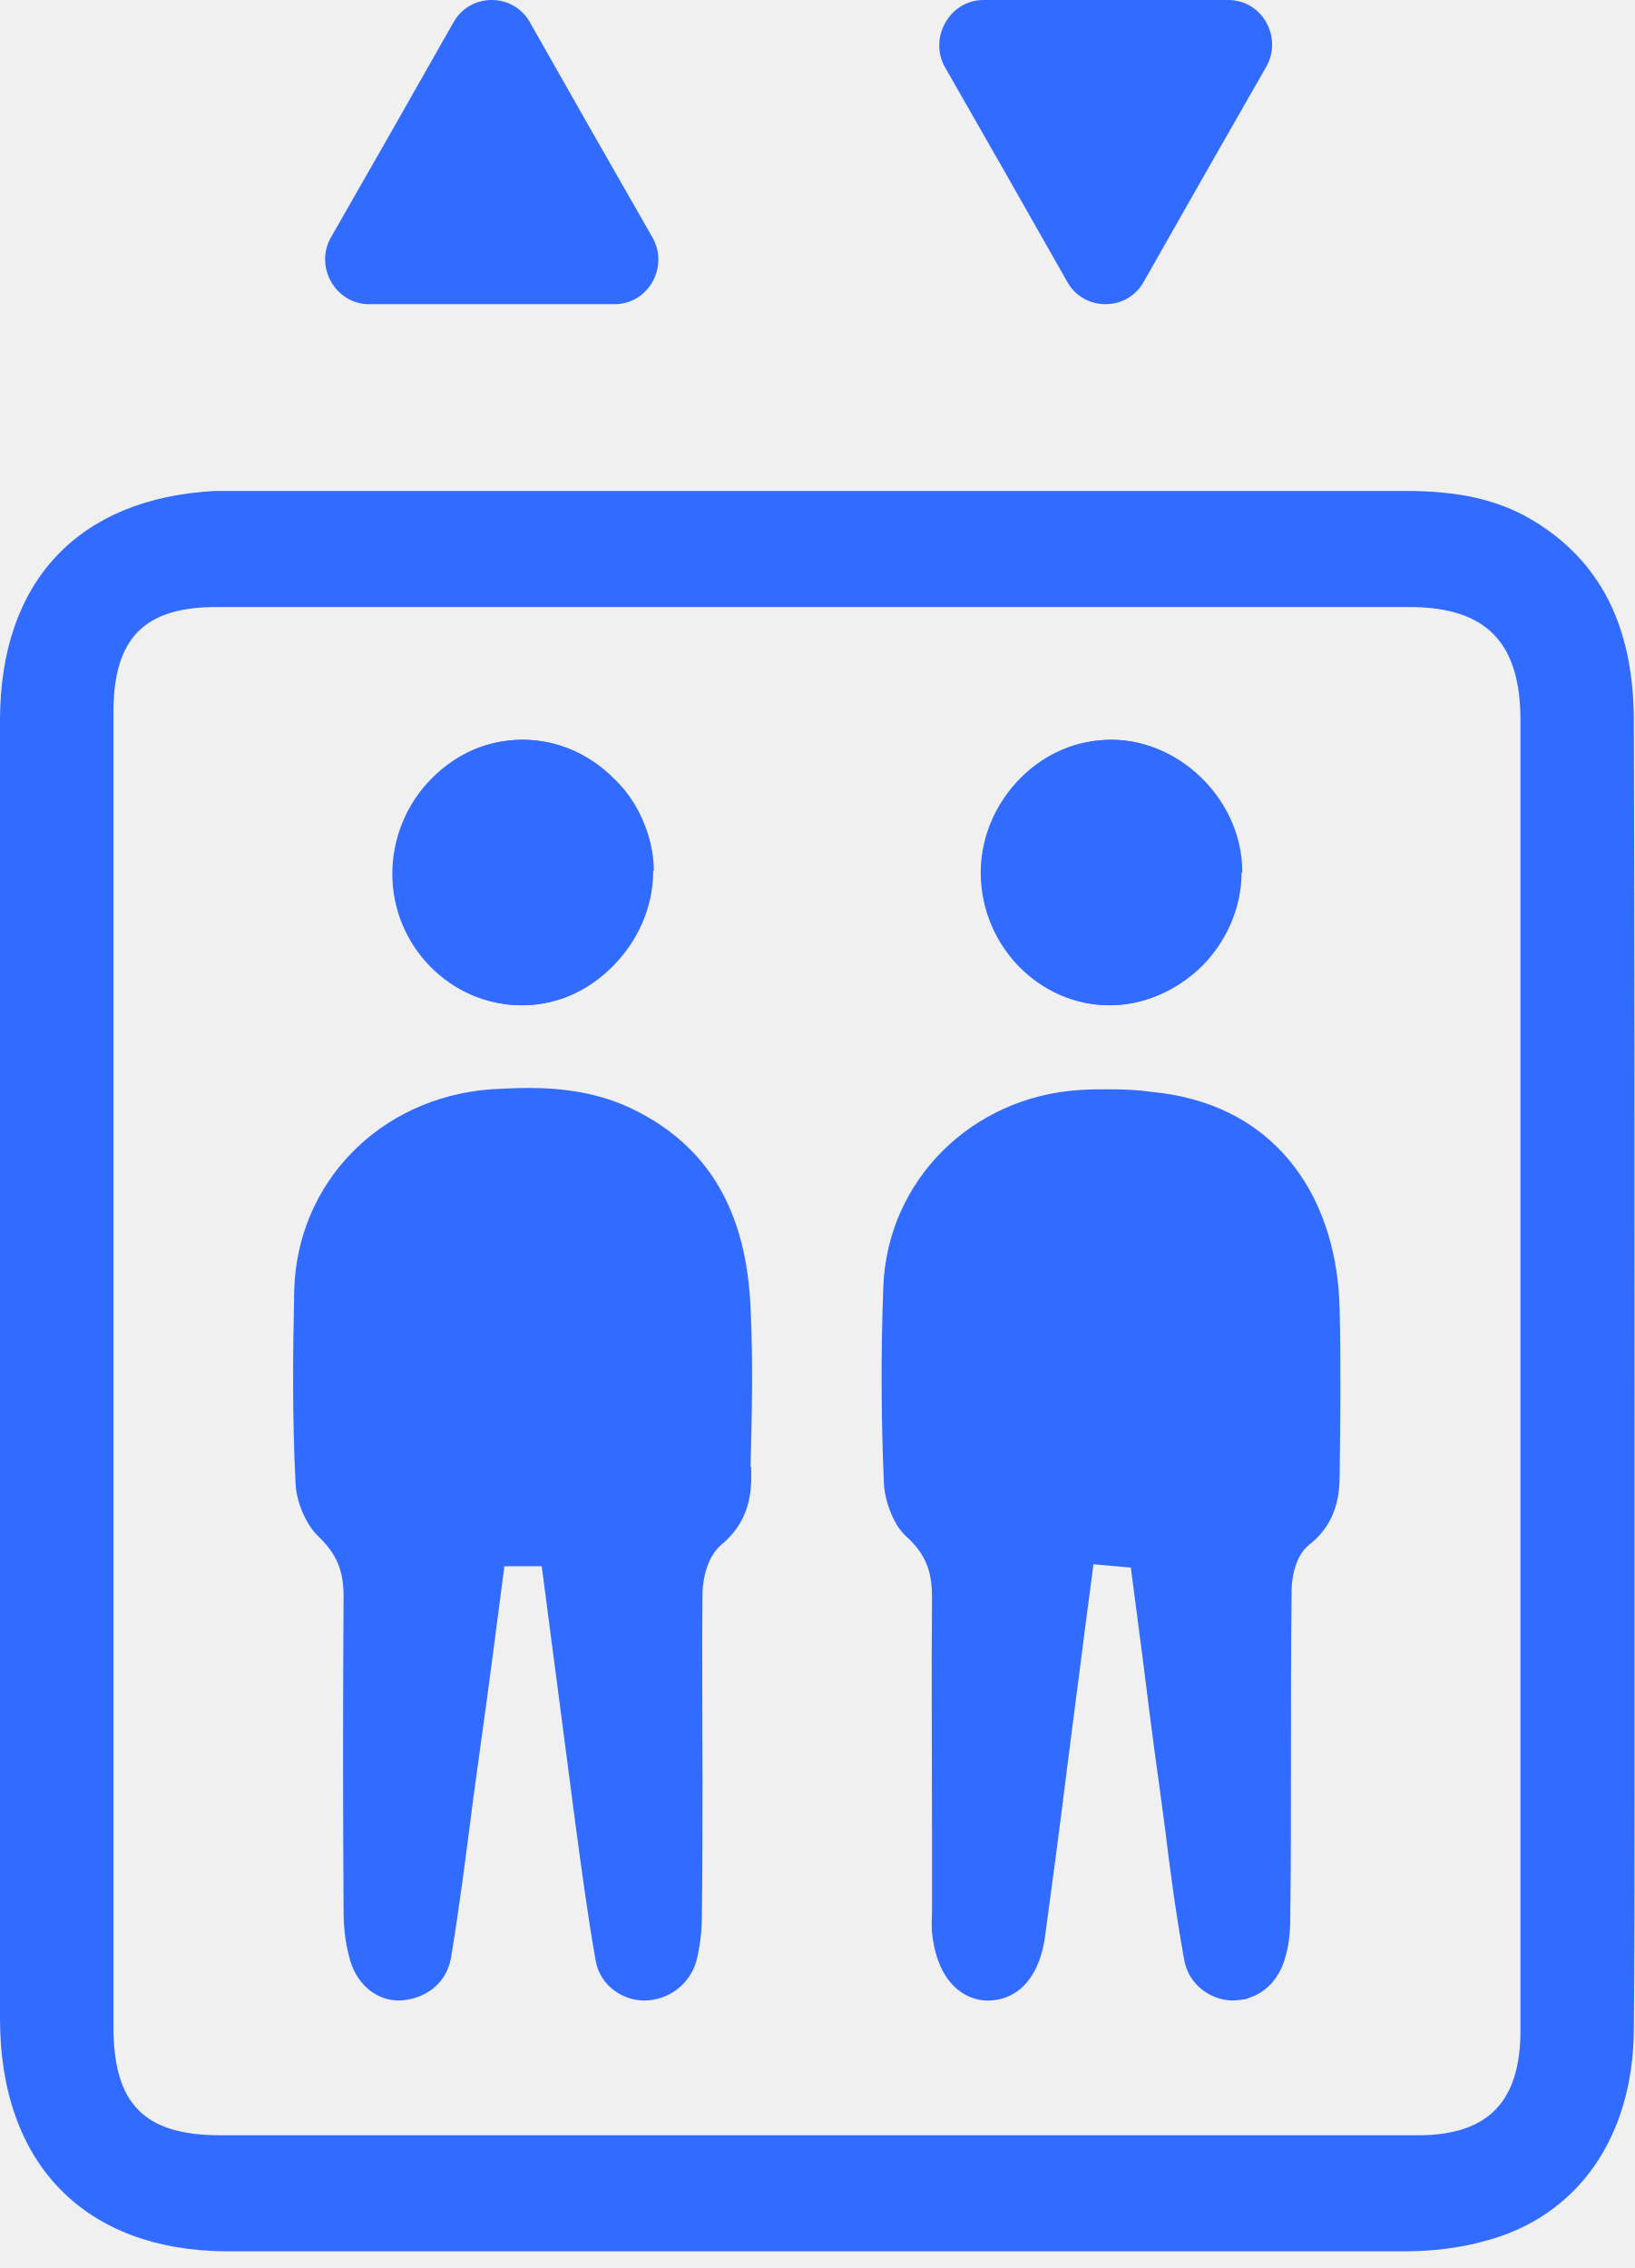
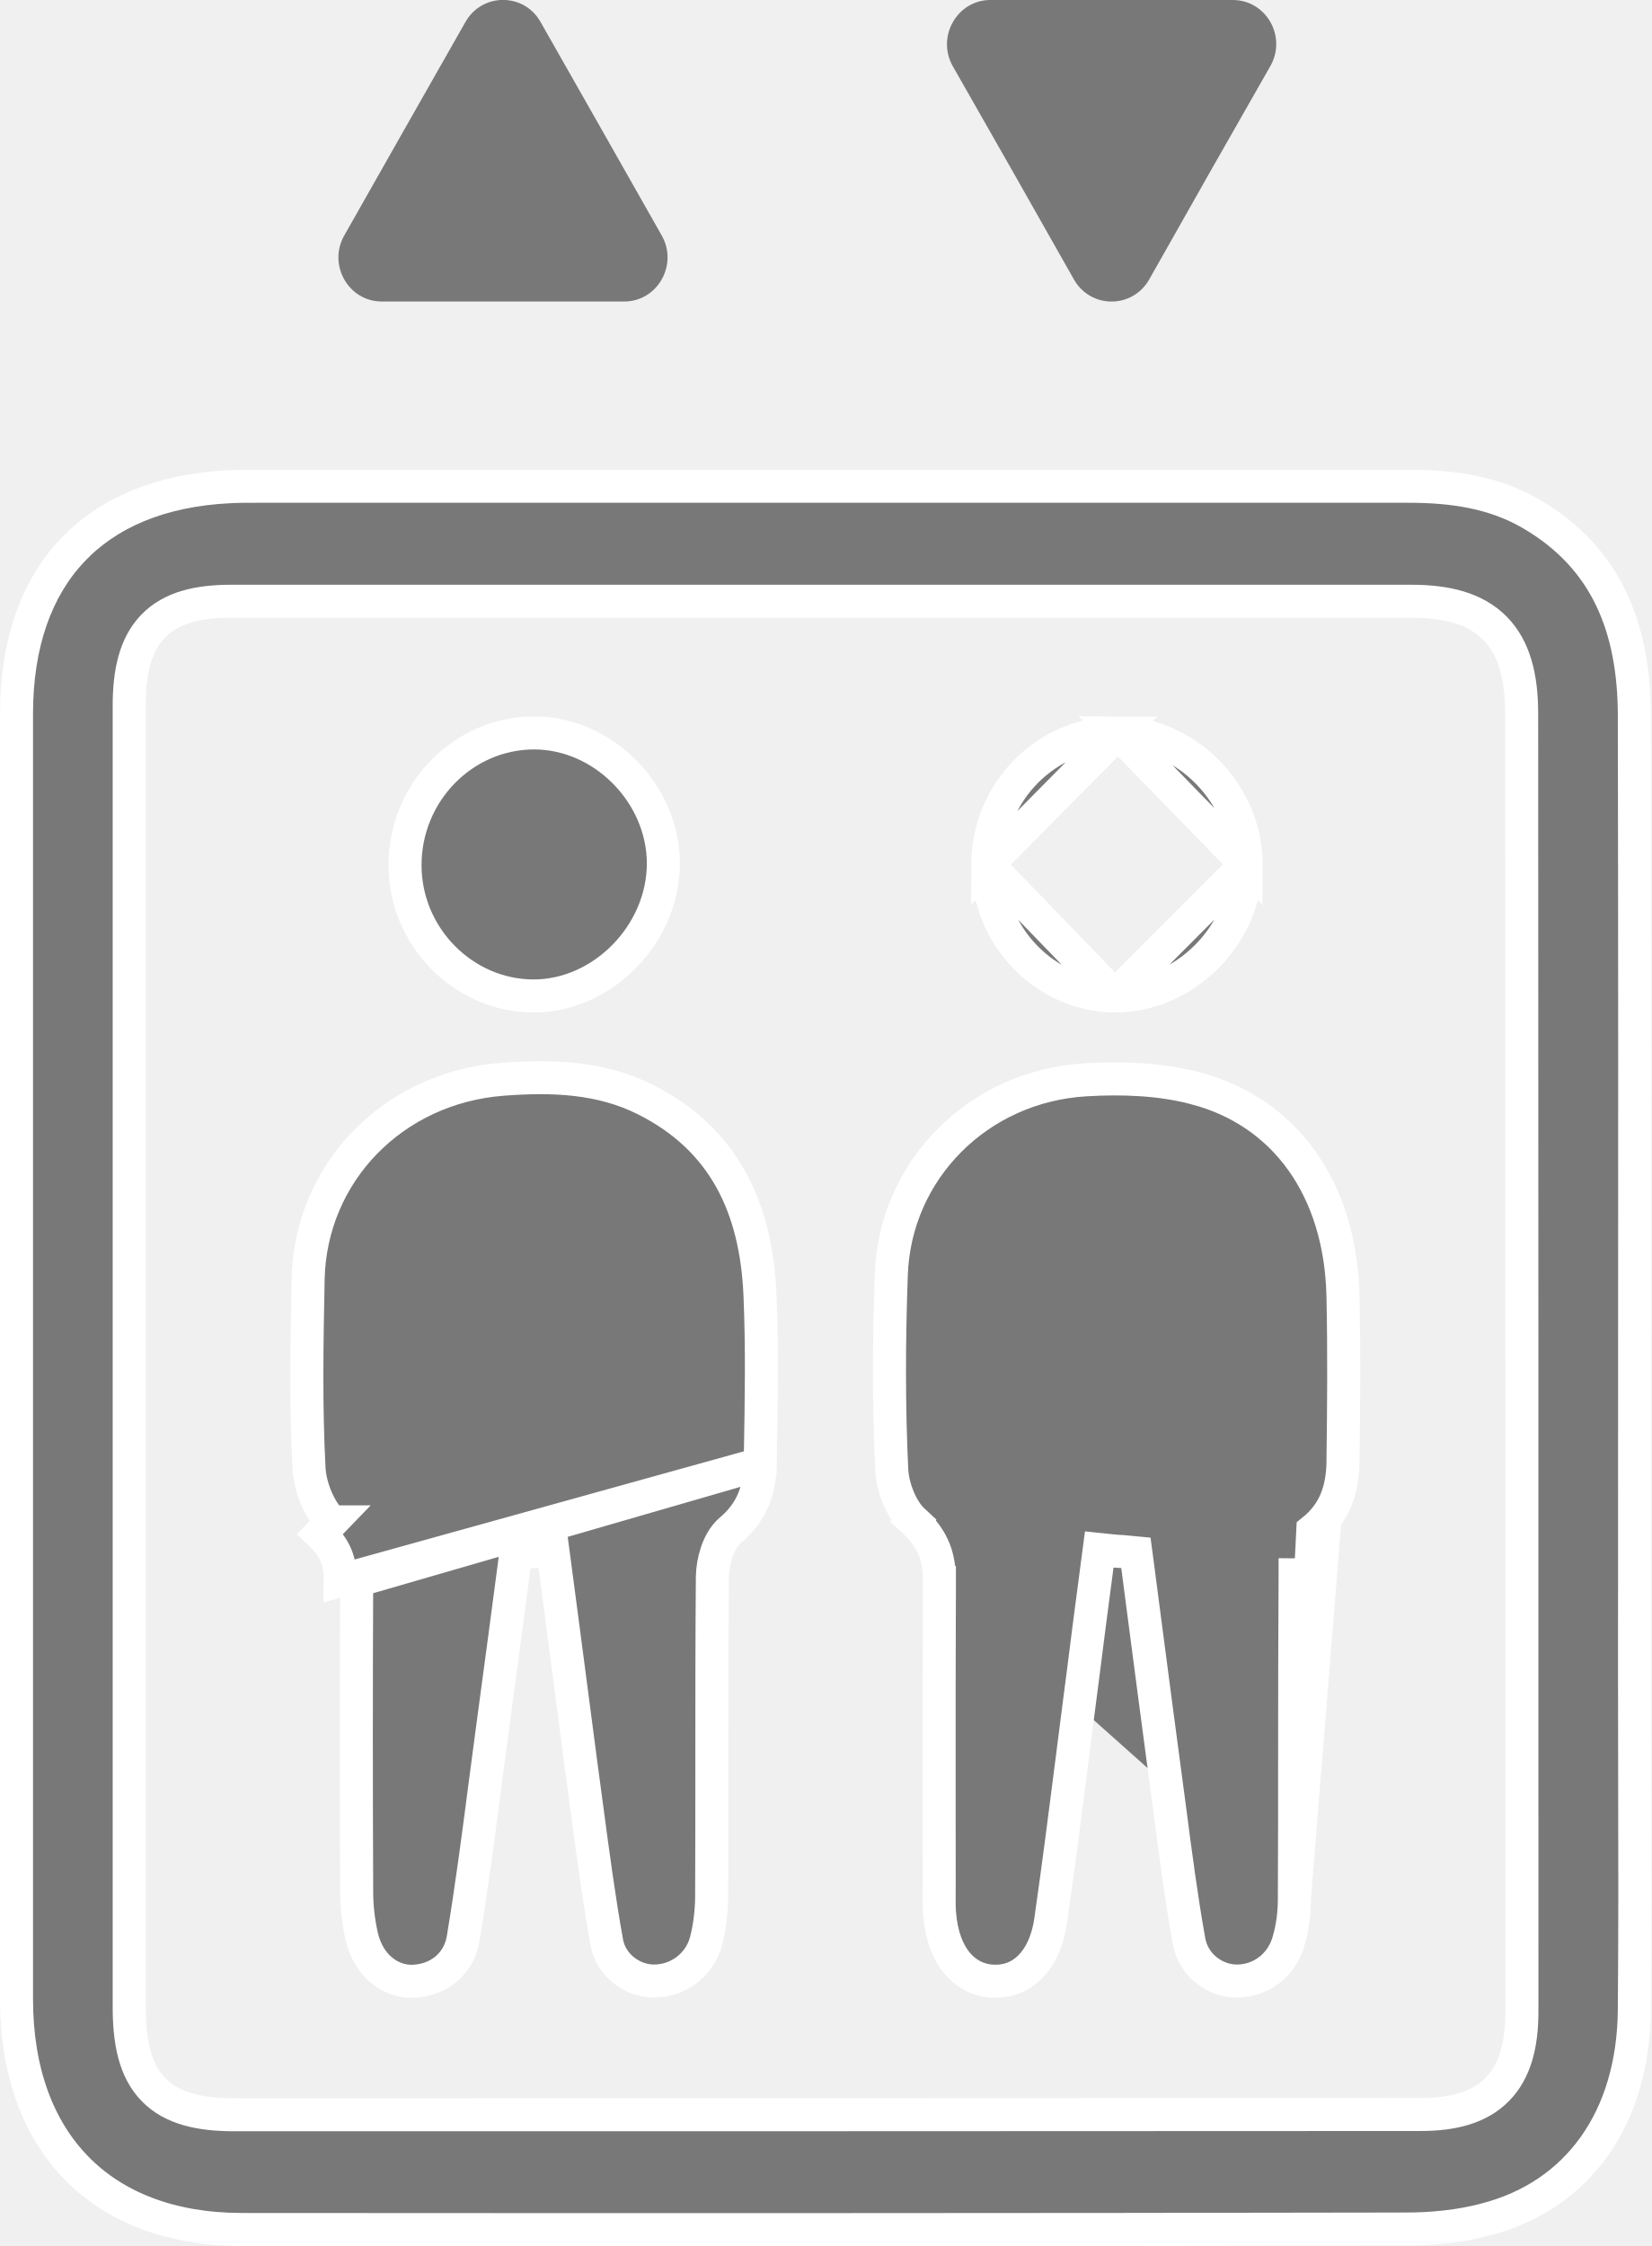
- <svg xmlns="http://www.w3.org/2000/svg" width="49" height="68" viewBox="0 0 49 68" fill="none">
-   <g clip-path="url(#clip0_1825_2160)">
-     <path d="M19.26 24.62C19.06 24.14 18.76 23.7 18.4 23.36C17.68 22.62 16.72 22.18 15.66 22.18C14.6 22.18 13.68 22.6 12.94 23.34C12.2 24.08 11.76 25.12 11.76 26.2C11.76 28.36 13.5 30.14 15.64 30.14C16.62 30.14 17.58 29.74 18.34 28.98C19.1 28.22 19.56 27.18 19.56 26.12C19.56 25.6 19.44 25.08 19.24 24.62H19.26ZM33.32 22.18C32.3 22.18 31.34 22.58 30.6 23.32C29.86 24.06 29.4 25.08 29.4 26.16C29.4 28.34 31.14 30.14 33.26 30.14C34.24 30.14 35.24 29.72 36 28.98C36.76 28.22 37.2 27.2 37.2 26.16C37.22 24.06 35.4 22.2 33.32 22.18ZM33.32 22.18C32.3 22.18 31.34 22.58 30.6 23.32C29.86 24.06 29.4 25.08 29.4 26.16C29.4 28.34 31.14 30.14 33.26 30.14C34.24 30.14 35.24 29.72 36 28.98C36.76 28.22 37.2 27.2 37.2 26.16C37.22 24.06 35.4 22.2 33.32 22.18ZM19.26 24.62C19.06 24.14 18.76 23.7 18.4 23.36C17.68 22.62 16.72 22.18 15.66 22.18C14.6 22.18 13.68 22.6 12.94 23.34C12.2 24.08 11.76 25.12 11.76 26.2C11.76 28.36 13.5 30.14 15.64 30.14C16.62 30.14 17.58 29.74 18.34 28.98C19.1 28.22 19.56 27.18 19.56 26.12C19.56 25.6 19.44 25.08 19.24 24.62H19.26ZM19.26 24.62C19.06 24.14 18.76 23.7 18.4 23.36C17.68 22.62 16.72 22.18 15.66 22.18C14.6 22.18 13.68 22.6 12.94 23.34C12.2 24.08 11.76 25.12 11.76 26.2C11.76 28.36 13.5 30.14 15.64 30.14C16.62 30.14 17.58 29.74 18.34 28.98C19.1 28.22 19.56 27.18 19.56 26.12C19.56 25.6 19.44 25.08 19.24 24.62H19.26ZM33.32 22.18C32.3 22.18 31.34 22.58 30.6 23.32C29.86 24.06 29.4 25.08 29.4 26.16C29.4 28.34 31.14 30.14 33.26 30.14C34.24 30.14 35.24 29.72 36 28.98C36.76 28.22 37.2 27.2 37.2 26.16C37.22 24.06 35.4 22.2 33.32 22.18ZM33.32 22.18C32.3 22.18 31.34 22.58 30.6 23.32C29.86 24.06 29.4 25.08 29.4 26.16C29.4 28.34 31.14 30.14 33.26 30.14C34.24 30.14 35.24 29.72 36 28.98C36.76 28.22 37.2 27.2 37.2 26.16C37.22 24.06 35.4 22.2 33.32 22.18ZM19.26 24.62C19.06 24.14 18.76 23.7 18.4 23.36C17.68 22.62 16.72 22.18 15.66 22.18C14.6 22.18 13.68 22.6 12.94 23.34C12.2 24.08 11.76 25.12 11.76 26.2C11.76 28.36 13.5 30.14 15.64 30.14C16.62 30.14 17.58 29.74 18.34 28.98C19.1 28.22 19.56 27.18 19.56 26.12C19.56 25.6 19.44 25.08 19.24 24.62H19.26ZM19.26 24.62C19.06 24.14 18.76 23.7 18.4 23.36C17.68 22.62 16.72 22.18 15.66 22.18C14.6 22.18 13.68 22.6 12.94 23.34C12.2 24.08 11.76 25.12 11.76 26.2C11.76 28.36 13.5 30.14 15.64 30.14C16.62 30.14 17.58 29.74 18.34 28.98C19.1 28.22 19.56 27.18 19.56 26.12C19.56 25.6 19.44 25.08 19.24 24.62H19.26ZM33.32 22.18C32.3 22.18 31.34 22.58 30.6 23.32C29.86 24.06 29.4 25.08 29.4 26.16C29.4 28.34 31.14 30.14 33.26 30.14C34.24 30.14 35.24 29.72 36 28.98C36.76 28.22 37.2 27.2 37.2 26.16C37.22 24.06 35.4 22.2 33.32 22.18ZM33.32 22.18C32.3 22.18 31.34 22.58 30.6 23.32C29.86 24.06 29.4 25.08 29.4 26.16C29.4 28.34 31.14 30.14 33.26 30.14C34.24 30.14 35.24 29.72 36 28.98C36.76 28.22 37.2 27.2 37.2 26.16C37.22 24.06 35.4 22.2 33.32 22.18ZM19.26 24.62C19.06 24.14 18.76 23.7 18.4 23.36C17.68 22.62 16.72 22.18 15.66 22.18C14.6 22.18 13.68 22.6 12.94 23.34C12.2 24.08 11.76 25.12 11.76 26.2C11.76 28.36 13.5 30.14 15.64 30.14C16.62 30.14 17.58 29.74 18.34 28.98C19.1 28.22 19.56 27.18 19.56 26.12C19.56 25.6 19.44 25.08 19.24 24.62H19.26ZM19.26 24.62C19.06 24.14 18.76 23.7 18.4 23.36C17.68 22.62 16.72 22.18 15.66 22.18C14.6 22.18 13.68 22.6 12.94 23.34C12.2 24.08 11.76 25.12 11.76 26.2C11.76 28.36 13.5 30.14 15.64 30.14C16.62 30.14 17.58 29.74 18.34 28.98C19.1 28.22 19.56 27.18 19.56 26.12C19.56 25.6 19.44 25.08 19.24 24.62H19.26ZM33.32 22.18C32.3 22.18 31.34 22.58 30.6 23.32C29.86 24.06 29.4 25.08 29.4 26.16C29.4 28.34 31.14 30.14 33.26 30.14C34.24 30.14 35.24 29.72 36 28.98C36.76 28.22 37.2 27.2 37.2 26.16C37.22 24.06 35.4 22.2 33.32 22.18ZM33.32 22.18C32.3 22.18 31.34 22.58 30.6 23.32C29.86 24.06 29.4 25.08 29.4 26.16C29.4 28.34 31.14 30.14 33.26 30.14C34.24 30.14 35.24 29.72 36 28.98C36.76 28.22 37.2 27.2 37.2 26.16C37.22 24.06 35.4 22.2 33.32 22.18ZM19.26 24.62C19.06 24.14 18.76 23.7 18.4 23.36C17.68 22.62 16.72 22.18 15.66 22.18C14.6 22.18 13.68 22.6 12.94 23.34C12.2 24.08 11.76 25.12 11.76 26.2C11.76 28.36 13.5 30.14 15.64 30.14C16.62 30.14 17.58 29.74 18.34 28.98C19.1 28.22 19.56 27.18 19.56 26.12C19.56 25.6 19.44 25.08 19.24 24.62H19.26ZM19.26 24.62C19.06 24.14 18.76 23.7 18.4 23.36C17.68 22.62 16.72 22.18 15.66 22.18C14.6 22.18 13.68 22.6 12.94 23.34C12.2 24.08 11.76 25.12 11.76 26.2C11.76 28.36 13.5 30.14 15.64 30.14C16.62 30.14 17.58 29.74 18.34 28.98C19.1 28.22 19.56 27.18 19.56 26.12C19.56 25.6 19.44 25.08 19.24 24.62H19.26ZM33.32 22.18C32.3 22.18 31.34 22.58 30.6 23.32C29.86 24.06 29.4 25.08 29.4 26.16C29.4 28.34 31.14 30.14 33.26 30.14C34.24 30.14 35.24 29.72 36 28.98C36.76 28.22 37.2 27.2 37.2 26.16C37.22 24.06 35.4 22.2 33.32 22.18ZM33.32 22.18C32.3 22.18 31.34 22.58 30.6 23.32C29.86 24.06 29.4 25.08 29.4 26.16C29.4 28.34 31.14 30.14 33.26 30.14C34.24 30.14 35.24 29.72 36 28.98C36.76 28.22 37.2 27.2 37.2 26.16C37.22 24.06 35.4 22.2 33.32 22.18ZM18.4 23.36C17.68 22.62 16.72 22.18 15.66 22.18C14.6 22.18 13.68 22.6 12.94 23.34C12.2 24.08 11.76 25.12 11.76 26.2C11.76 28.36 13.5 30.14 15.64 30.14C16.62 30.14 17.58 29.74 18.34 28.98C19.1 28.22 19.56 27.18 19.56 26.12C19.56 25.6 19.44 25.08 19.24 24.62C19.04 24.14 18.74 23.7 18.38 23.36H18.4ZM33.32 22.18C32.3 22.18 31.34 22.58 30.6 23.32C29.86 24.06 29.4 25.08 29.4 26.16C29.4 28.34 31.14 30.14 33.26 30.14C34.24 30.14 35.24 29.72 36 28.98C36.76 28.22 37.2 27.2 37.2 26.16C37.22 24.06 35.4 22.2 33.32 22.18ZM18.4 23.36C17.68 22.62 16.72 22.18 15.66 22.18C14.6 22.18 13.68 22.6 12.94 23.34C12.2 24.08 11.76 25.12 11.76 26.2C11.76 28.36 13.5 30.14 15.64 30.14C16.62 30.14 17.58 29.74 18.34 28.98C19.1 28.22 19.56 27.18 19.56 26.12C19.56 25.6 19.44 25.08 19.24 24.62C19.04 24.14 18.74 23.7 18.38 23.36H18.4ZM19.26 24.62C19.06 24.14 18.76 23.7 18.4 23.36C17.68 22.62 16.72 22.18 15.66 22.18C14.6 22.18 13.68 22.6 12.94 23.34C12.2 24.08 11.76 25.12 11.76 26.2C11.76 28.36 13.5 30.14 15.64 30.14C16.62 30.14 17.58 29.74 18.34 28.98C19.1 28.22 19.56 27.18 19.56 26.12C19.56 25.6 19.44 25.08 19.24 24.62H19.26ZM33.32 22.18C32.3 22.18 31.34 22.58 30.6 23.32C29.86 24.06 29.4 25.08 29.4 26.16C29.4 28.34 31.14 30.14 33.26 30.14C34.24 30.14 35.24 29.72 36 28.98C36.76 28.22 37.2 27.2 37.2 26.16C37.22 24.06 35.4 22.2 33.32 22.18ZM33.32 22.18C32.3 22.18 31.34 22.58 30.6 23.32C29.86 24.06 29.4 25.08 29.4 26.16C29.4 28.34 31.14 30.14 33.26 30.14C34.24 30.14 35.24 29.72 36 28.98C36.76 28.22 37.2 27.2 37.2 26.16C37.22 24.06 35.4 22.2 33.32 22.18ZM19.26 24.62C19.06 24.14 18.76 23.7 18.4 23.36C17.68 22.62 16.72 22.18 15.66 22.18C14.6 22.18 13.68 22.6 12.94 23.34C12.2 24.08 11.76 25.12 11.76 26.2C11.76 28.36 13.5 30.14 15.64 30.14C16.62 30.14 17.58 29.74 18.34 28.98C19.1 28.22 19.56 27.18 19.56 26.12C19.56 25.6 19.44 25.08 19.24 24.62H19.26ZM19.26 24.62C19.06 24.14 18.76 23.7 18.4 23.36C17.68 22.62 16.72 22.18 15.66 22.18C14.6 22.18 13.68 22.6 12.94 23.34C12.2 24.08 11.76 25.12 11.76 26.2C11.76 28.36 13.5 30.14 15.64 30.14C16.62 30.14 17.58 29.74 18.34 28.98C19.1 28.22 19.56 27.18 19.56 26.12C19.56 25.6 19.44 25.08 19.24 24.62H19.26ZM33.32 22.18C32.3 22.18 31.34 22.58 30.6 23.32C29.86 24.06 29.4 25.08 29.4 26.16C29.4 28.34 31.14 30.14 33.26 30.14C34.24 30.14 35.24 29.72 36 28.98C36.76 28.22 37.2 27.2 37.2 26.16C37.22 24.06 35.4 22.2 33.32 22.18ZM33.32 22.18C32.3 22.18 31.34 22.58 30.6 23.32C29.86 24.06 29.4 25.08 29.4 26.16C29.4 28.34 31.14 30.14 33.26 30.14C34.24 30.14 35.24 29.72 36 28.98C36.76 28.22 37.2 27.2 37.2 26.16C37.22 24.06 35.4 22.2 33.32 22.18ZM19.26 24.62C19.06 24.14 18.76 23.7 18.4 23.36C17.68 22.62 16.72 22.18 15.66 22.18C14.6 22.18 13.68 22.6 12.94 23.34C12.2 24.08 11.76 25.12 11.76 26.2C11.76 28.36 13.5 30.14 15.64 30.14C16.62 30.14 17.58 29.74 18.34 28.98C19.1 28.22 19.56 27.18 19.56 26.12C19.56 25.6 19.44 25.08 19.24 24.62H19.26ZM19.26 24.62C19.06 24.14 18.76 23.7 18.4 23.36C17.68 22.62 16.72 22.18 15.66 22.18C14.6 22.18 13.68 22.6 12.94 23.34C12.2 24.08 11.76 25.12 11.76 26.2C11.76 28.36 13.5 30.14 15.64 30.14C16.62 30.14 17.58 29.74 18.34 28.98C19.1 28.22 19.56 27.18 19.56 26.12C19.56 25.6 19.44 25.08 19.24 24.62H19.26ZM33.32 22.18C32.3 22.18 31.34 22.58 30.6 23.32C29.86 24.06 29.4 25.08 29.4 26.16C29.4 28.34 31.14 30.14 33.26 30.14C34.24 30.14 35.24 29.72 36 28.98C36.76 28.22 37.2 27.2 37.2 26.16C37.22 24.06 35.4 22.2 33.32 22.18ZM33.32 22.18C32.3 22.18 31.34 22.58 30.6 23.32C29.86 24.06 29.4 25.08 29.4 26.16C29.4 28.34 31.14 30.14 33.26 30.14C34.24 30.14 35.24 29.72 36 28.98C36.76 28.22 37.2 27.2 37.2 26.16C37.22 24.06 35.4 22.2 33.32 22.18ZM19.26 24.62C19.06 24.14 18.76 23.7 18.4 23.36C17.68 22.62 16.72 22.18 15.66 22.18C14.6 22.18 13.68 22.6 12.94 23.34C12.2 24.08 11.76 25.12 11.76 26.2C11.76 28.36 13.5 30.14 15.64 30.14C16.62 30.14 17.58 29.74 18.34 28.98C19.1 28.22 19.56 27.18 19.56 26.12C19.56 25.6 19.44 25.08 19.24 24.62H19.26ZM19.26 24.62C19.06 24.14 18.76 23.7 18.4 23.36C17.68 22.62 16.72 22.18 15.66 22.18C14.6 22.18 13.68 22.6 12.94 23.34C12.2 24.08 11.76 25.12 11.76 26.2C11.76 28.36 13.5 30.14 15.64 30.14C16.62 30.14 17.58 29.74 18.34 28.98C19.1 28.22 19.56 27.18 19.56 26.12C19.56 25.6 19.44 25.08 19.24 24.62H19.26ZM33.32 22.18C32.3 22.18 31.34 22.58 30.6 23.32C29.86 24.06 29.4 25.08 29.4 26.16C29.4 28.34 31.14 30.14 33.26 30.14C34.24 30.14 35.24 29.72 36 28.98C36.76 28.22 37.2 27.2 37.2 26.16C37.22 24.06 35.4 22.2 33.32 22.18ZM33.32 22.18C32.3 22.18 31.34 22.58 30.6 23.32C29.86 24.06 29.4 25.08 29.4 26.16C29.4 28.34 31.14 30.14 33.26 30.14C34.24 30.14 35.24 29.72 36 28.98C36.76 28.22 37.2 27.2 37.2 26.16C37.22 24.06 35.4 22.2 33.32 22.18ZM19.26 24.62C19.06 24.14 18.76 23.7 18.4 23.36C17.68 22.62 16.72 22.18 15.66 22.18C14.6 22.18 13.68 22.6 12.94 23.34C12.2 24.08 11.76 25.12 11.76 26.2C11.76 28.36 13.5 30.14 15.64 30.14C16.62 30.14 17.58 29.74 18.34 28.98C19.1 28.22 19.56 27.18 19.56 26.12C19.56 25.6 19.44 25.08 19.24 24.62H19.26ZM19.26 24.62C19.06 24.14 18.76 23.7 18.4 23.36C17.68 22.62 16.72 22.18 15.66 22.18C14.6 22.18 13.68 22.6 12.94 23.34C12.2 24.08 11.76 25.12 11.76 26.2C11.76 28.36 13.5 30.14 15.64 30.14C16.62 30.14 17.58 29.74 18.34 28.98C19.1 28.22 19.56 27.18 19.56 26.12C19.56 25.6 19.44 25.08 19.24 24.62H19.26ZM33.32 22.18C32.3 22.18 31.34 22.58 30.6 23.32C29.86 24.06 29.4 25.08 29.4 26.16C29.4 28.34 31.14 30.14 33.26 30.14C34.24 30.14 35.24 29.72 36 28.98C36.76 28.22 37.2 27.2 37.2 26.16C37.22 24.06 35.4 22.2 33.32 22.18ZM33.32 22.18C32.3 22.18 31.34 22.58 30.6 23.32C29.86 24.06 29.4 25.08 29.4 26.16C29.4 28.34 31.14 30.14 33.26 30.14C34.24 30.14 35.24 29.72 36 28.98C36.76 28.22 37.2 27.2 37.2 26.16C37.22 24.06 35.4 22.2 33.32 22.18ZM19.26 24.62C19.06 24.14 18.76 23.7 18.4 23.36C17.68 22.62 16.72 22.18 15.66 22.18C14.6 22.18 13.68 22.6 12.94 23.34C12.2 24.08 11.76 25.12 11.76 26.2C11.76 28.36 13.5 30.14 15.64 30.14C16.62 30.14 17.58 29.74 18.34 28.98C19.1 28.22 19.56 27.18 19.56 26.12C19.56 25.6 19.44 25.08 19.24 24.62H19.26Z" fill="white" />
-     <path d="M48.98 21.64C48.98 18.76 47.961 16.78 45.88 15.56C44.88 14.98 43.721 14.72 42.141 14.72H6.441C2.34 14.94 0 17.44 0 21.6V60.52C0 64.88 2.54 67.48 6.801 67.5C18.561 67.5 30.32 67.5 42.081 67.5C42.941 67.5 43.761 67.4 44.48 67.2C47.281 66.48 48.961 64.1 48.98 60.84C49.001 58.5 49.001 56.14 49.001 53.78V42.62C49.001 35.64 49.001 28.64 48.98 21.66V21.64ZM45.581 60.88C45.581 63.02 44.6 64.02 42.52 64.02H6.601C4.32 64.02 3.4 63.08 3.4 60.76V21.36C3.4 19.14 4.32 18.2 6.481 18.2H42.24C44.541 18.2 45.581 19.24 45.581 21.6V60.88Z" fill="#316BFF" />
-     <path d="M33.32 22.18C32.3 22.18 31.34 22.58 30.6 23.32C29.86 24.06 29.4 25.08 29.4 26.16C29.4 28.34 31.14 30.14 33.26 30.14C34.24 30.14 35.24 29.72 36 28.98C36.76 28.22 37.2 27.2 37.2 26.16C37.22 24.06 35.4 22.2 33.32 22.18ZM19.26 24.62C19.06 24.14 18.76 23.7 18.4 23.36C17.68 22.62 16.72 22.18 15.66 22.18C14.6 22.18 13.68 22.6 12.94 23.34C12.2 24.08 11.76 25.12 11.76 26.2C11.76 28.36 13.5 30.14 15.64 30.14C16.62 30.14 17.58 29.74 18.34 28.98C19.1 28.22 19.56 27.18 19.56 26.12C19.56 25.6 19.44 25.08 19.24 24.62H19.26Z" fill="#316BFF" />
-     <path d="M22.52 43.98V44.32C22.52 45.18 22.22 45.82 21.62 46.32C21.22 46.66 21.08 47.28 21.06 47.72C21.04 49.58 21.06 51.44 21.06 53.3C21.06 54.68 21.06 56.06 21.04 57.44C21.04 57.92 20.98 58.38 20.88 58.78C20.68 59.5 20.04 59.98 19.3 59.98C18.7 59.98 18 59.56 17.86 58.8C17.62 57.46 17.44 56.08 17.26 54.76L16.24 46.96H15.12L15.06 47.42C14.86 48.96 14.66 50.52 14.44 52.08L14.18 53.98C13.98 55.54 13.78 57.14 13.52 58.7C13.36 59.58 12.62 59.96 11.96 59.98C11.24 59.98 10.64 59.44 10.46 58.64C10.34 58.18 10.3 57.72 10.3 57.28C10.28 54.12 10.28 51 10.3 47.86C10.3 47.1 10.1 46.6 9.54 46.06C9.18 45.72 8.88 45.04 8.86 44.46C8.76 42.52 8.78 40.58 8.82 38.7C8.9 35.46 11.38 32.92 14.7 32.66C15.08 32.64 15.46 32.62 15.86 32.62C16.88 32.62 17.98 32.76 19.02 33.28C21.24 34.38 22.38 36.32 22.5 39.22C22.58 40.8 22.54 42.42 22.5 43.98H22.52Z" fill="#316BFF" />
-     <path d="M40.16 44.26C40.16 45.18 39.86 45.84 39.24 46.32C38.82 46.66 38.72 47.34 38.72 47.68C38.7 49.44 38.7 51.22 38.7 53C38.7 54.5 38.7 55.98 38.68 57.48C38.68 57.92 38.64 58.34 38.52 58.72C38.44 59.02 38.3 59.24 38.14 59.44C37.96 59.64 37.74 59.8 37.5 59.88C37.44 59.9 37.4 59.92 37.34 59.94C37.2 59.96 37.06 59.98 36.92 59.98C36.32 59.96 35.64 59.54 35.5 58.76C35.26 57.44 35.08 56.1 34.92 54.78L34.74 53.44C34.56 52.16 34.4 50.88 34.24 49.6L33.9 47L32.78 46.9L32.62 48.12C32.5 49 32.4 49.86 32.28 50.74L31.96 53.24C31.76 54.86 31.54 56.5 31.32 58.12C31.14 59.32 30.48 60.02 29.52 59.98C28.64 59.9 28.06 59.14 27.94 57.94C27.92 57.74 27.94 57.52 27.94 57.32V54.84C27.94 52.52 27.92 50.22 27.94 47.9C27.94 47.22 27.82 46.64 27.14 46.04C26.8 45.72 26.54 45.06 26.5 44.52C26.42 42.66 26.4 40.72 26.48 38.58C26.6 35.4 29.12 32.88 32.38 32.68C32.68 32.66 32.98 32.66 33.26 32.66C33.72 32.66 34.14 32.68 34.54 32.74C34.94 32.78 35.32 32.84 35.68 32.94C38.42 33.64 40.08 36 40.16 39.24C40.2 40.94 40.18 42.66 40.16 44.26Z" fill="#316BFF" />
-     <path d="M19.581 26.12C19.581 27.18 19.141 28.2 18.361 28.98C17.581 29.76 16.641 30.14 15.661 30.14C13.521 30.14 11.781 28.36 11.781 26.2C11.781 25.12 12.201 24.1 12.961 23.34C13.721 22.58 14.661 22.18 15.681 22.18C16.701 22.18 17.701 22.62 18.421 23.36C18.781 23.7 19.081 24.14 19.281 24.62C19.481 25.08 19.601 25.6 19.601 26.12H19.581Z" fill="#316BFF" />
-     <path d="M37.22 26.16C37.22 27.2 36.78 28.22 36.02 28.98C35.26 29.72 34.26 30.14 33.28 30.14C31.16 30.14 29.42 28.34 29.42 26.16C29.42 25.08 29.86 24.08 30.62 23.32C31.38 22.56 32.32 22.18 33.34 22.18H33.36C35.44 22.2 37.26 24.06 37.24 26.16H37.22Z" fill="#316BFF" />
-     <path d="M18.4 9.12H11.06C10.06 9.12 9.42 8 9.92 7.12L11.76 3.9L13.6 0.66C14.1 -0.22 15.38 -0.22 15.88 0.66L17.72 3.9L19.56 7.12C20.06 8 19.44 9.12 18.42 9.12H18.4Z" fill="#316BFF" />
-     <path d="M37.96 2L36.12 5.22L34.28 8.46C33.78 9.34 32.5 9.34 32 8.46L30.16 5.22L28.32 2C27.84 1.12 28.48 0 29.48 0H36.82C37.84 0 38.46 1.12 37.96 2Z" fill="#316BFF" />
+ <svg xmlns="http://www.w3.org/2000/svg" width="25" height="34" viewBox="0 0 25 34" fill="none">
+   <g clip-path="url(#clip0_3546_2527)">
+     <path d="M23.186 7.782L23.186 7.782C24.326 8.448 24.739 9.511 24.743 10.824C24.75 14.289 24.749 17.755 24.747 21.222C24.747 22.608 24.746 23.994 24.746 25.381C24.746 25.886 24.747 26.391 24.748 26.895C24.751 28.071 24.753 29.244 24.743 30.416L24.743 30.417C24.732 32.071 23.884 33.238 22.497 33.597L22.495 33.598C22.112 33.7 21.697 33.743 21.287 33.743H21.287C15.409 33.754 9.532 33.754 3.654 33.75C2.576 33.748 1.731 33.408 1.157 32.819C0.581 32.229 0.25 31.364 0.25 30.262V10.804C0.25 9.739 0.552 8.911 1.089 8.338C1.625 7.766 2.423 7.42 3.471 7.368L3.471 7.368L3.473 7.368C3.601 7.361 3.734 7.361 3.871 7.361H21.324C21.998 7.361 22.623 7.452 23.186 7.782ZM3.547 32.013C9.532 32.013 15.52 32.013 21.508 32.009C21.989 32.009 22.392 31.911 22.668 31.629C22.944 31.349 23.041 30.94 23.041 30.448C23.041 23.898 23.041 17.351 23.037 10.8C23.037 10.257 22.931 9.814 22.634 9.511C22.335 9.208 21.898 9.102 21.368 9.102H3.496C3.003 9.102 2.594 9.194 2.318 9.48C2.044 9.764 1.956 10.181 1.956 10.685V30.381C1.956 30.907 2.04 31.339 2.322 31.63C2.605 31.923 3.03 32.013 3.547 32.013Z" fill="black" fill-opacity="0.5" stroke="white" stroke-width="0.5" />
+     <path d="M11.509 22.161L11.509 22.161C11.51 22.108 11.511 22.055 11.512 22.002C11.526 21.198 11.54 20.404 11.506 19.61L11.506 19.61C11.45 18.277 10.96 17.239 9.762 16.641C9.095 16.309 8.371 16.279 7.603 16.338C5.946 16.467 4.702 17.756 4.665 19.358C4.646 20.323 4.628 21.281 4.679 22.234C4.695 22.517 4.839 22.861 5.022 23.038C5.022 23.038 5.022 23.038 5.023 23.038L4.849 23.218C5.08 23.442 5.154 23.633 5.15 23.928L11.509 22.161ZM11.509 22.161C11.503 22.569 11.375 22.898 11.062 23.161L11.062 23.161L11.059 23.163C10.95 23.258 10.885 23.391 10.848 23.505C10.808 23.623 10.788 23.75 10.785 23.863H10.785L10.785 23.866C10.777 24.811 10.777 25.759 10.777 26.704C10.777 27.377 10.777 28.05 10.774 28.72C10.771 28.95 10.743 29.182 10.687 29.393C10.586 29.755 10.261 29.989 9.899 29.989C9.578 29.989 9.25 29.754 9.186 29.403C9.066 28.734 8.977 28.061 8.886 27.381C8.856 27.153 8.826 26.925 8.794 26.695C8.728 26.197 8.663 25.699 8.598 25.2L8.598 25.199C8.532 24.701 8.467 24.203 8.401 23.704L8.372 23.487H8.153C8.127 23.487 8.102 23.488 8.083 23.489L8.081 23.489C8.06 23.49 8.045 23.491 8.032 23.491H7.813L7.784 23.708C7.681 24.489 7.578 25.265 7.472 26.045L7.472 26.045C7.428 26.368 7.386 26.69 7.344 27.012C7.242 27.797 7.14 28.578 7.01 29.357C6.941 29.746 6.619 29.987 6.235 29.993C5.902 29.995 5.58 29.753 5.478 29.32C5.427 29.099 5.4 28.867 5.4 28.641L5.4 28.64C5.393 27.068 5.393 25.501 5.4 23.93L11.509 22.161ZM19.596 28.745V28.744C19.6 28.02 19.6 27.294 19.6 26.568C19.601 25.659 19.601 24.749 19.607 23.841C19.607 23.841 19.607 23.84 19.607 23.84L19.857 23.842C19.857 23.677 19.916 23.453 20.03 23.364L19.596 28.745ZM19.596 28.745C19.596 28.953 19.57 29.169 19.514 29.364L19.514 29.364L19.513 29.369C19.41 29.758 19.074 29.997 18.709 29.989C18.384 29.981 18.066 29.744 18.001 29.384C17.883 28.727 17.797 28.065 17.71 27.397C17.68 27.172 17.651 26.947 17.62 26.721C17.532 26.066 17.446 25.409 17.36 24.752C17.315 24.403 17.269 24.054 17.223 23.704L17.197 23.507L16.998 23.488C16.972 23.486 16.946 23.485 16.927 23.484C16.906 23.483 16.894 23.482 16.883 23.481L16.642 23.456L16.61 23.697C16.602 23.756 16.595 23.815 16.587 23.874C16.521 24.374 16.456 24.873 16.393 25.375C16.339 25.783 16.288 26.19 16.236 26.597C16.131 27.421 16.026 28.243 15.908 29.065L15.908 29.065C15.861 29.398 15.738 29.638 15.583 29.787C15.432 29.933 15.238 30.005 15.012 29.99C14.611 29.961 14.281 29.632 14.225 28.975C14.217 28.876 14.218 28.777 14.218 28.665C14.218 28.636 14.219 28.605 14.219 28.573C14.219 28.189 14.218 27.804 14.218 27.419C14.217 26.265 14.217 25.112 14.222 23.956M19.596 28.745L19.875 23.168C20.201 22.906 20.325 22.564 20.332 22.135C20.343 21.295 20.35 20.459 20.332 19.623L20.332 19.623C20.297 18.003 19.457 16.828 18.093 16.473L18.092 16.472C17.572 16.336 17.001 16.313 16.442 16.346L16.442 16.346C14.806 16.439 13.549 17.717 13.494 19.294L13.494 19.295C13.458 20.282 13.454 21.276 13.501 22.26C13.517 22.535 13.656 22.863 13.825 23.019L13.656 23.203L13.825 23.019C13.974 23.155 14.08 23.296 14.145 23.46C14.208 23.622 14.224 23.786 14.222 23.956M14.222 23.956C14.222 23.956 14.222 23.956 14.222 23.957L13.972 23.954L14.222 23.955C14.222 23.955 14.222 23.956 14.222 23.956ZM18.865 13.085C18.868 12.021 17.968 11.102 16.926 11.095L18.865 13.085ZM18.865 13.085C18.862 14.156 17.932 15.083 16.878 15.077M18.865 13.085L16.878 15.077M16.878 15.077C15.827 15.07 14.954 14.176 14.954 13.086M16.878 15.077L14.954 13.086M14.954 13.086C14.957 11.981 15.852 11.089 16.926 11.095L14.954 13.086ZM8.087 11.095C9.13 11.095 10.039 12.008 10.043 13.068C10.043 14.145 9.12 15.08 8.073 15.077C7.016 15.073 6.135 14.184 6.132 13.104C6.128 11.994 7.014 11.095 8.087 11.095Z" fill="black" fill-opacity="0.5" stroke="white" stroke-width="0.5" />
+     <path d="M9.451 4.564H5.779C5.275 4.564 4.959 4.007 5.213 3.563L6.128 1.949L7.047 0.332C7.3 -0.112 7.933 -0.112 8.183 0.332L9.102 1.949L10.017 3.563C10.271 4.007 9.954 4.564 9.451 4.564Z" fill="black" fill-opacity="0.5" />
+     <path d="M19.232 1.001L18.313 2.614L17.398 4.231C17.145 4.676 16.512 4.676 16.259 4.231L15.343 2.614L14.424 1.001C14.174 0.556 14.491 0 14.994 0H18.663C19.17 0 19.486 0.556 19.232 1.001Z" fill="black" fill-opacity="0.5" />
  </g>
  <defs>
-     <clipPath id="clip0_1825_2160">
-       <rect width="49" height="67.5" fill="white" />
+     <clipPath id="clip0_3546_2527">
+       <rect width="25" height="34" fill="white" />
    </clipPath>
  </defs>
</svg>
